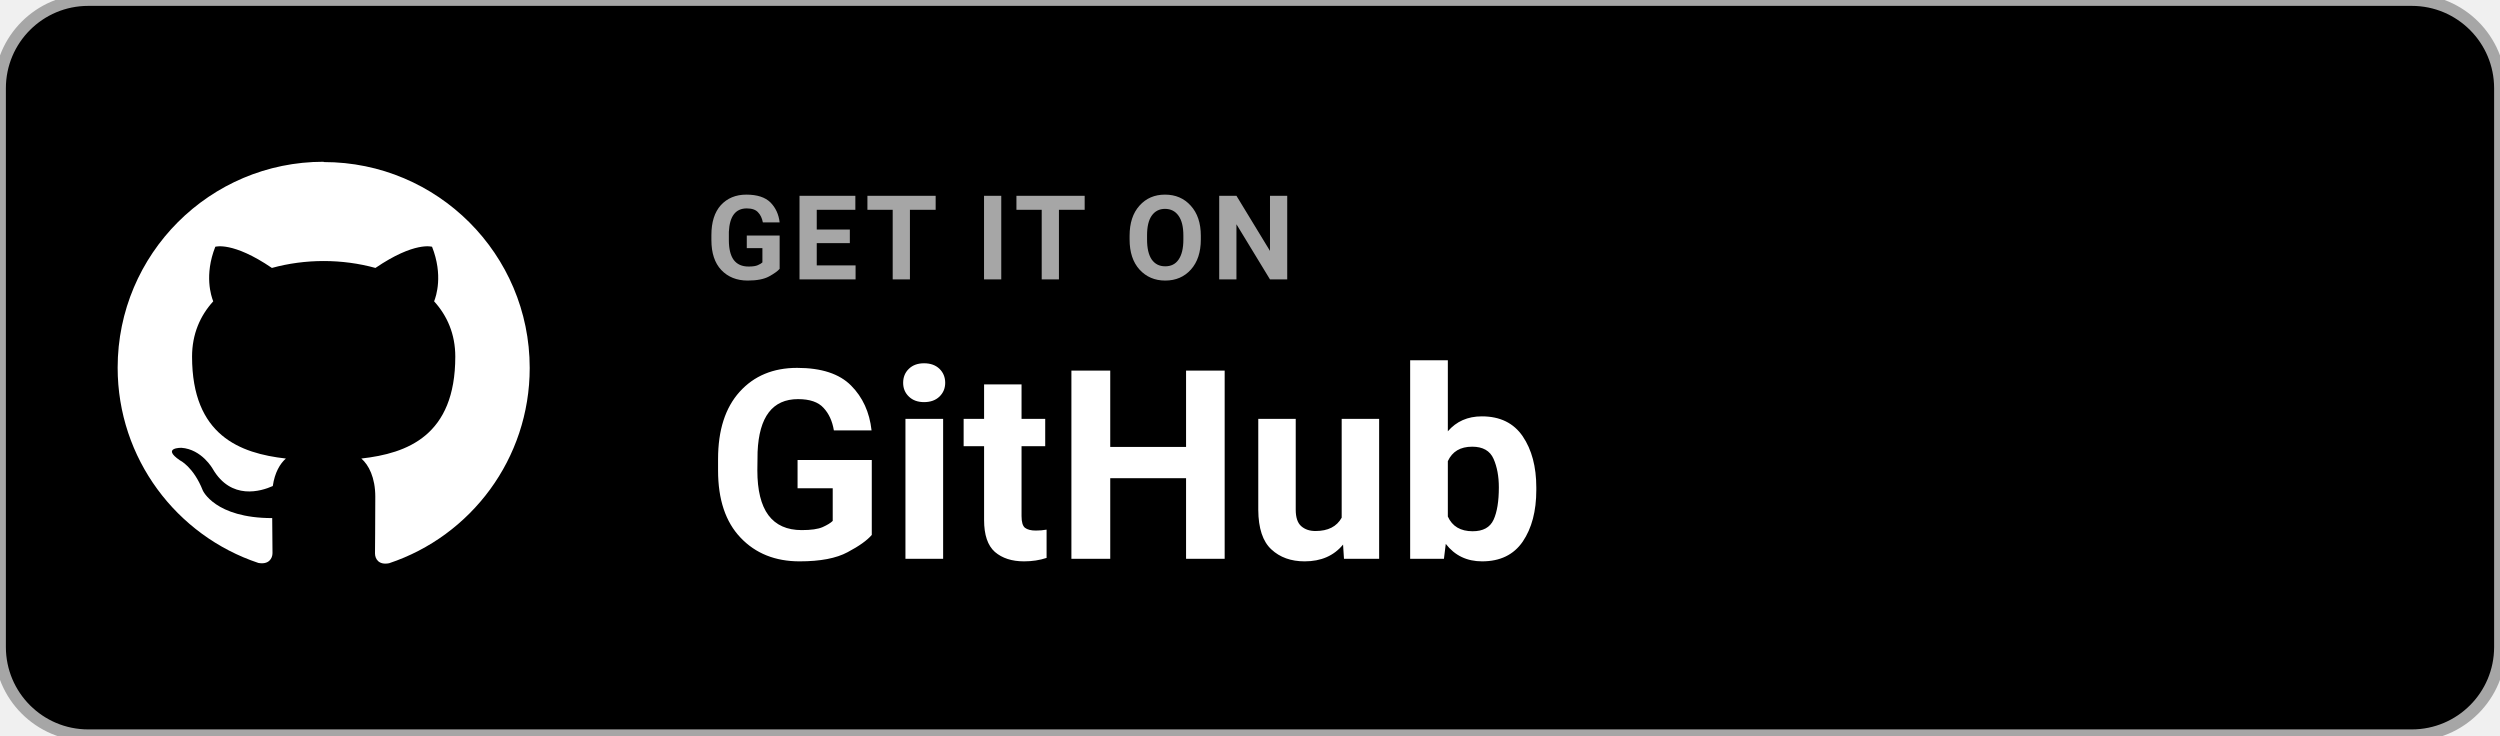
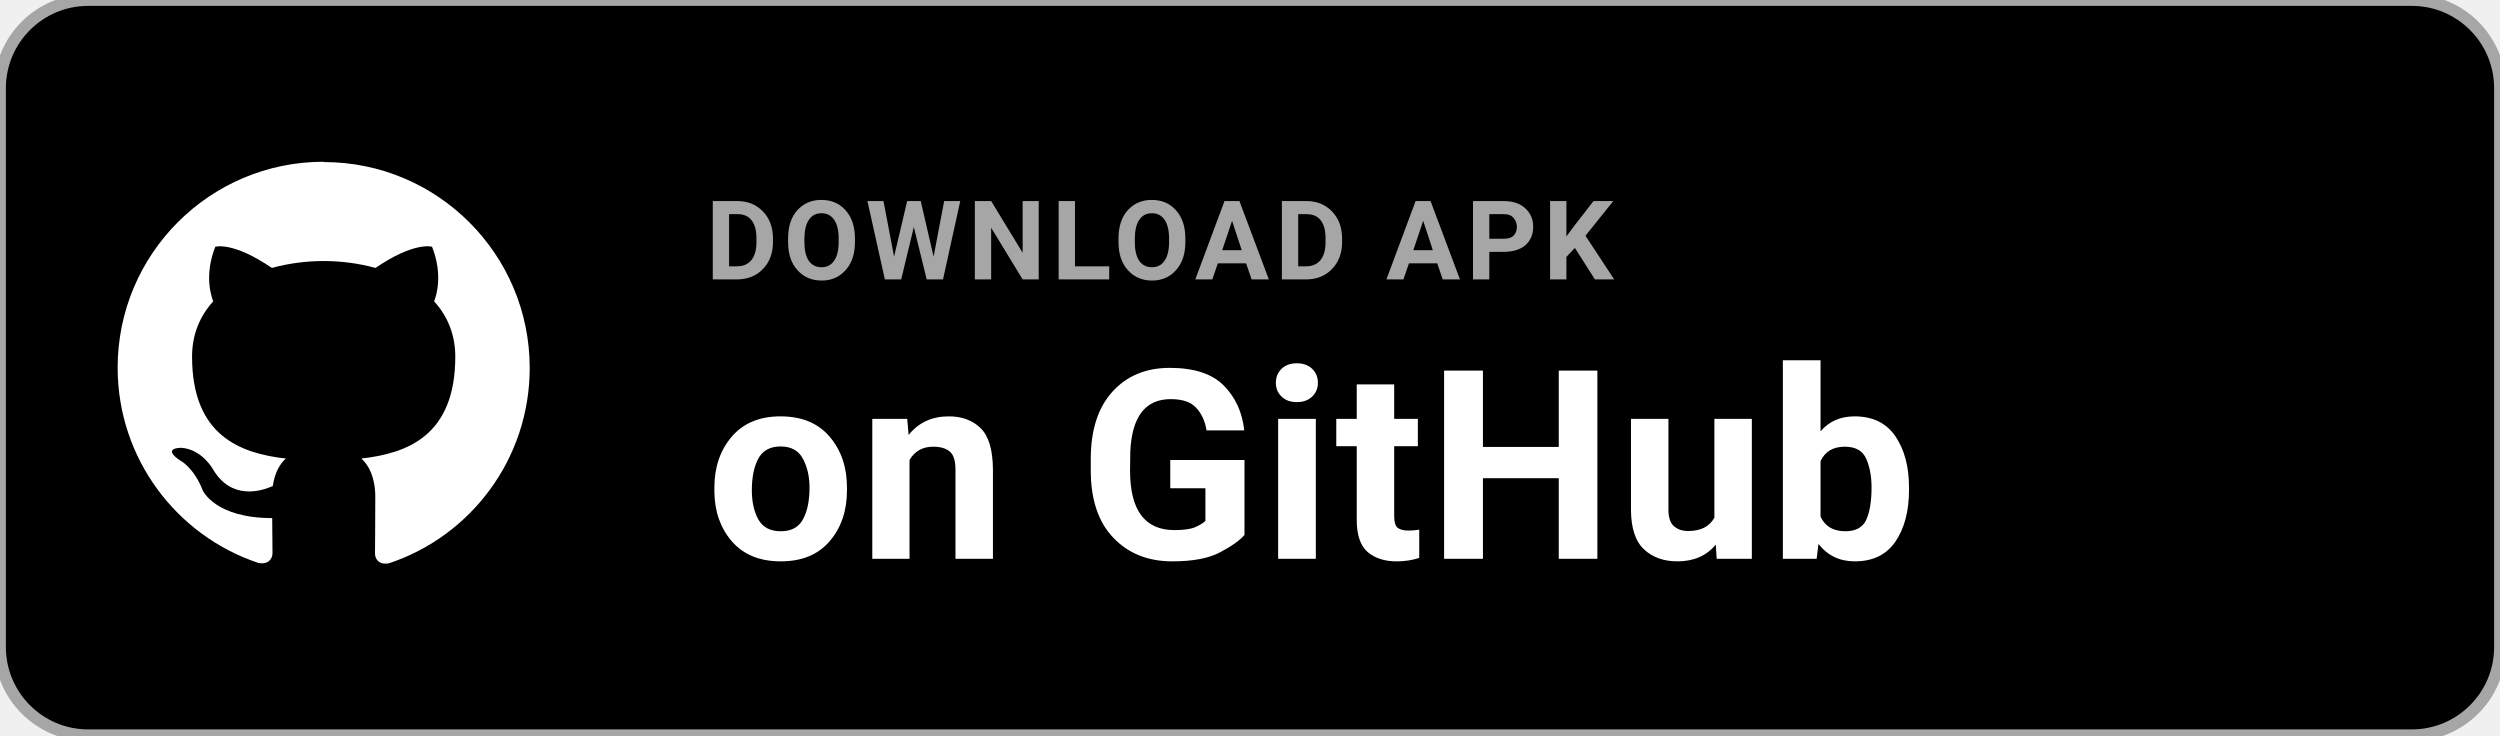
<svg xmlns="http://www.w3.org/2000/svg" viewBox="0 0 170 50" width="170" height="50">
  <rect width="170" height="50" rx="6" fill="#000000" stroke="#a6a6a6" stroke-width="0.8" />
  <path d="M22,11c-7.73,0-14,6.27-14,14,0,6.18,4.01,11.43,9.57,13.28.7,.13.96-.3.96-.67,0-.33-.01-1.21-.02-2.38-3.9,0-4.72-1.88-4.72-1.88-.64-1.62-1.56-2.05-1.56-2.05-1.27-.87.1-.85.1-.85,1.4.1,2.14,1.44,2.14,1.44,1.25,2.14,3.28,1.52,4.08,1.16.13-.91.49-1.52.89-1.87-3.11-.35-6.38-1.56-6.38-6.93,0-1.53.55-2.78,1.44-3.76-.14-.35-.62-1.78.14-3.71,0,0,1.18-.38,3.85,1.44,1.12-.31,2.32-.47,3.52-.47,1.2,0,2.4.16,3.52.47,2.67-1.82,3.85-1.44,3.85-1.44,.76,1.93,.28,3.36,.14,3.71,.89,.98,1.44,2.23,1.44,3.76,0,5.38-3.27,6.58-6.39,6.93,.5,.43,.95,1.29,.95,2.6,0,1.88-.02,3.39-.02,3.85,0,.37,.25,.81,.96,.67,5.56-1.85,9.56-7.1,9.56-13.28,0-7.73-6.27-14-14-14Z" fill="#FFFFFF" />
  <g fill="#FFFFFF" font-family="-apple-system, BlinkMacSystemFont, 'Segoe UI', Roboto, Helvetica, Arial, sans-serif">
-     <text x="48" y="19" font-size="8" font-weight="600" fill="#A6A6A6" letter-spacing="0.4">GET IT ON</text>
-     <text x="48" y="38" font-size="18" font-weight="700" letter-spacing="0.2">GitHub</text>
+     <text x="48" y="19" font-size="7.5" font-weight="600" fill="#A6A6A6" letter-spacing="0.4">DOWNLOAD APK</text>
+     <text x="48" y="38" font-size="18" font-weight="700" letter-spacing="0.2">on GitHub</text>
  </g>
</svg>
